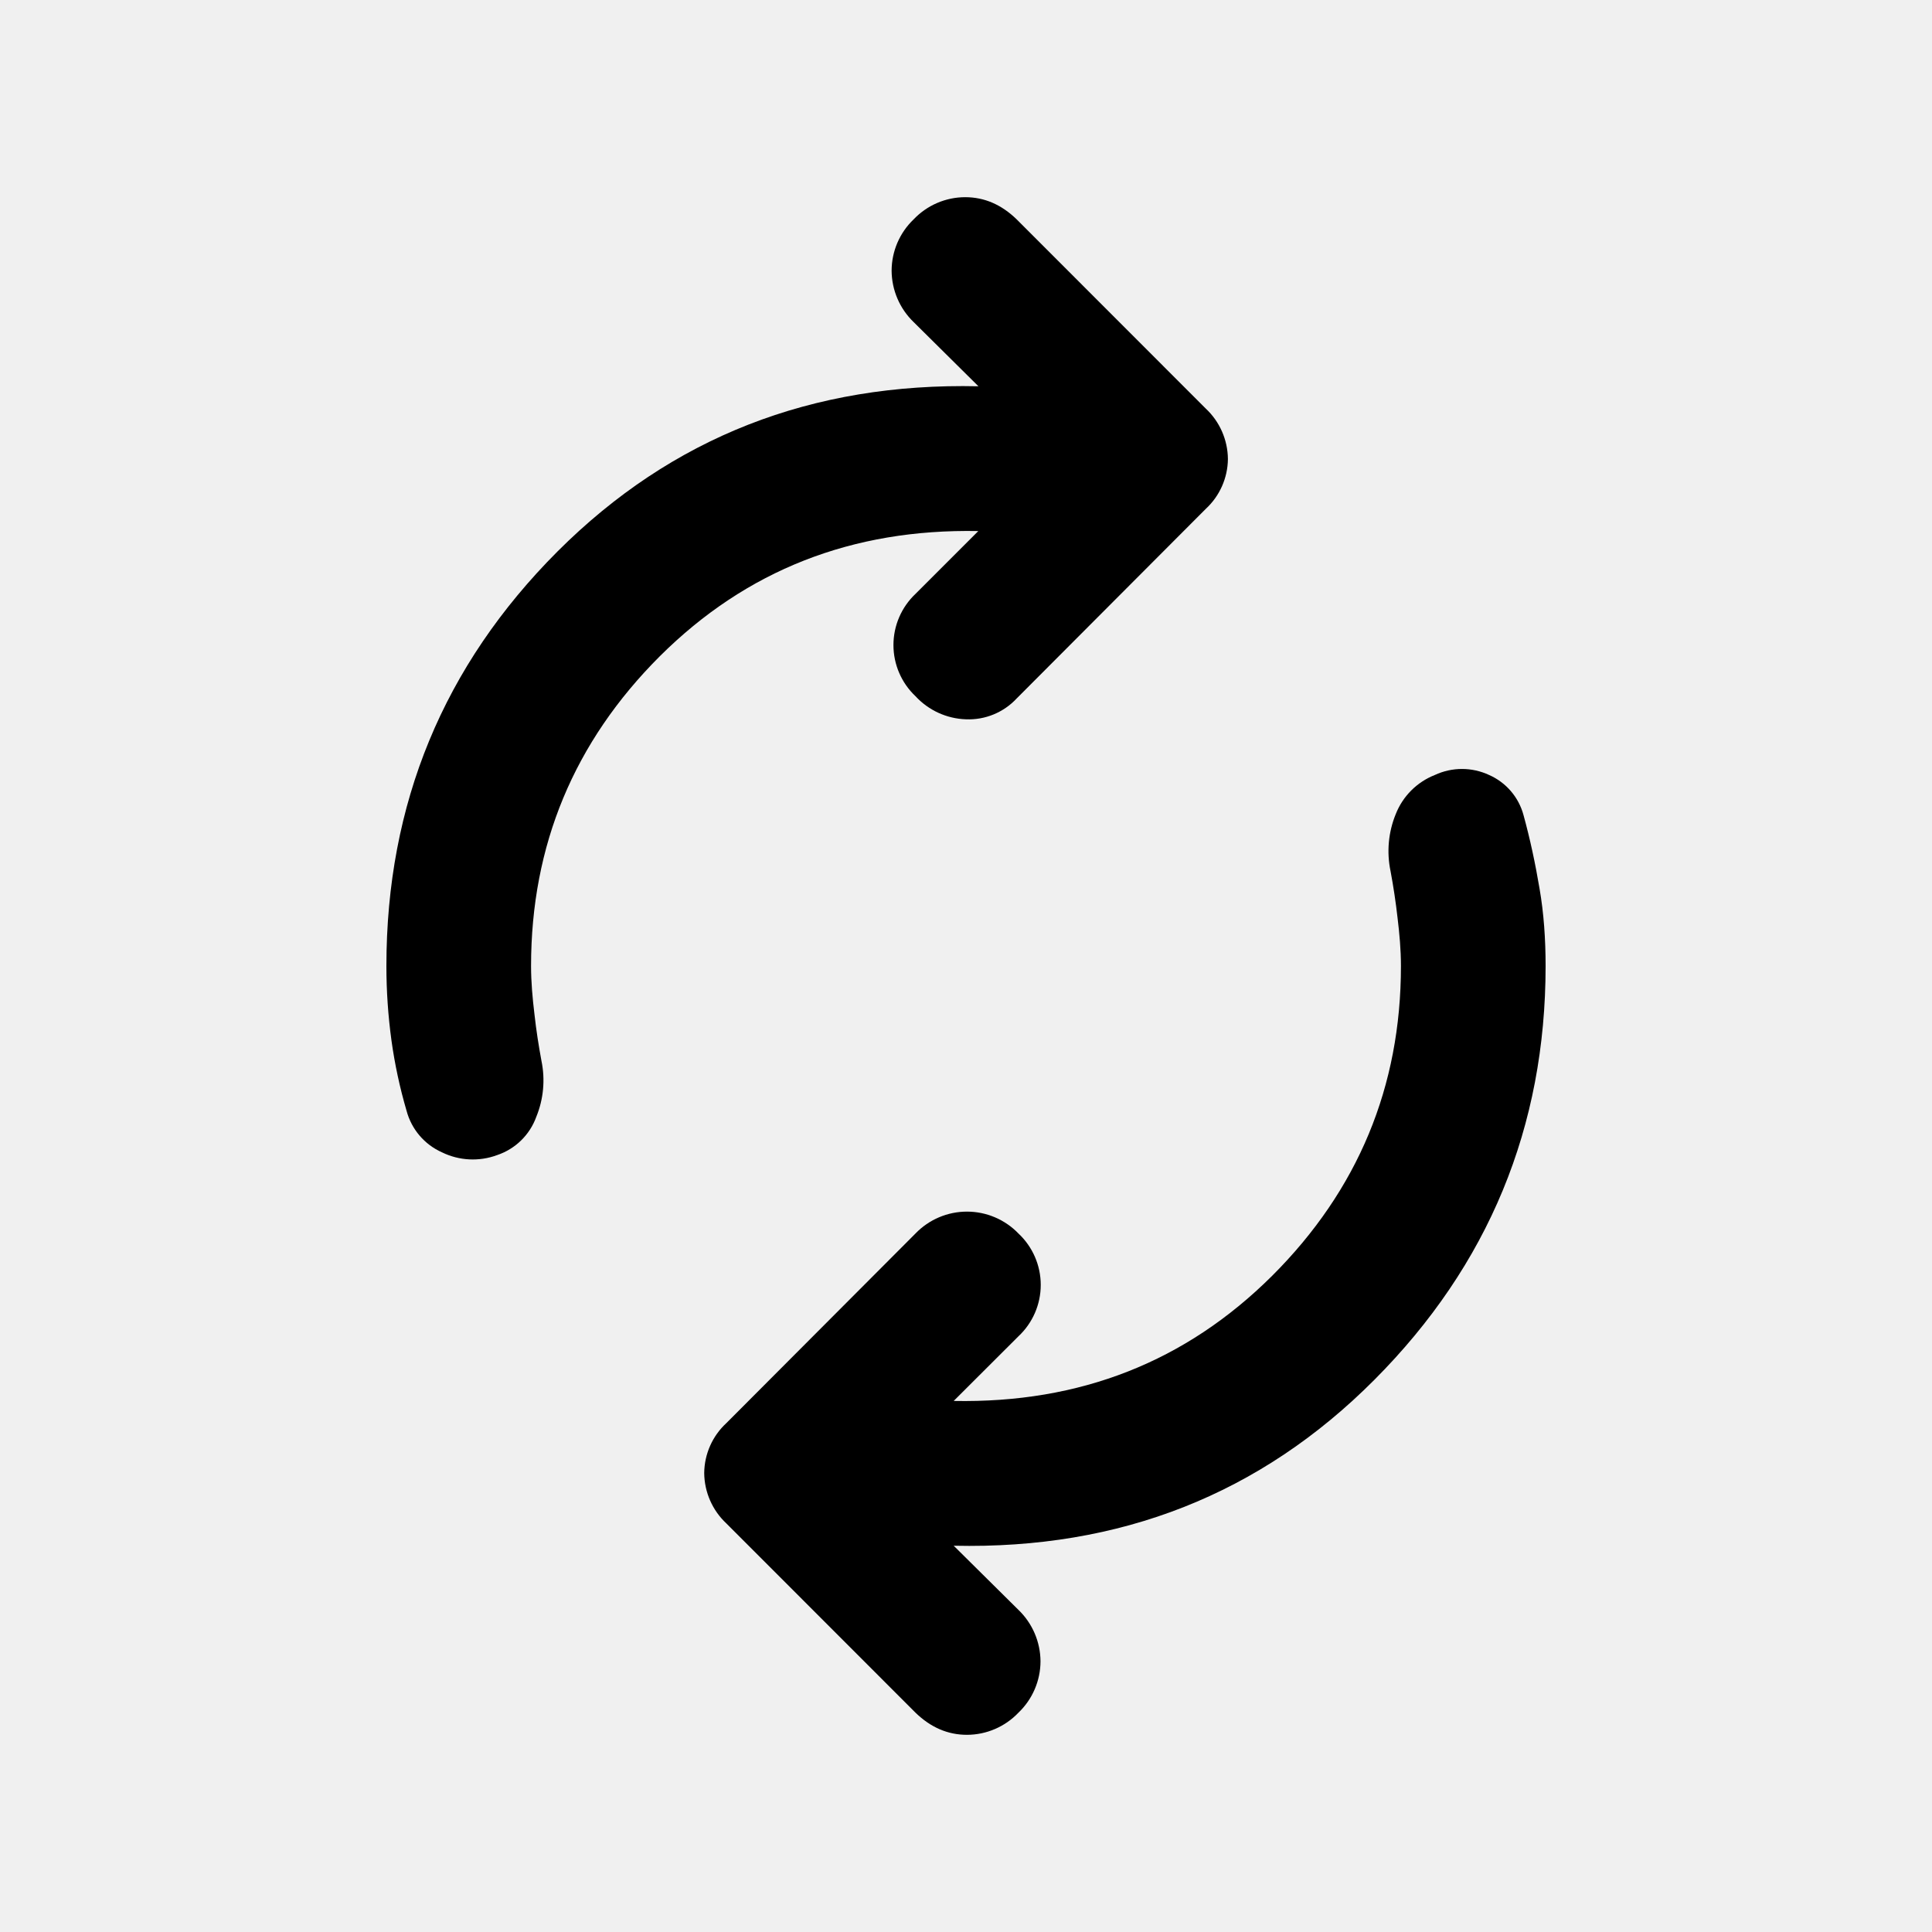
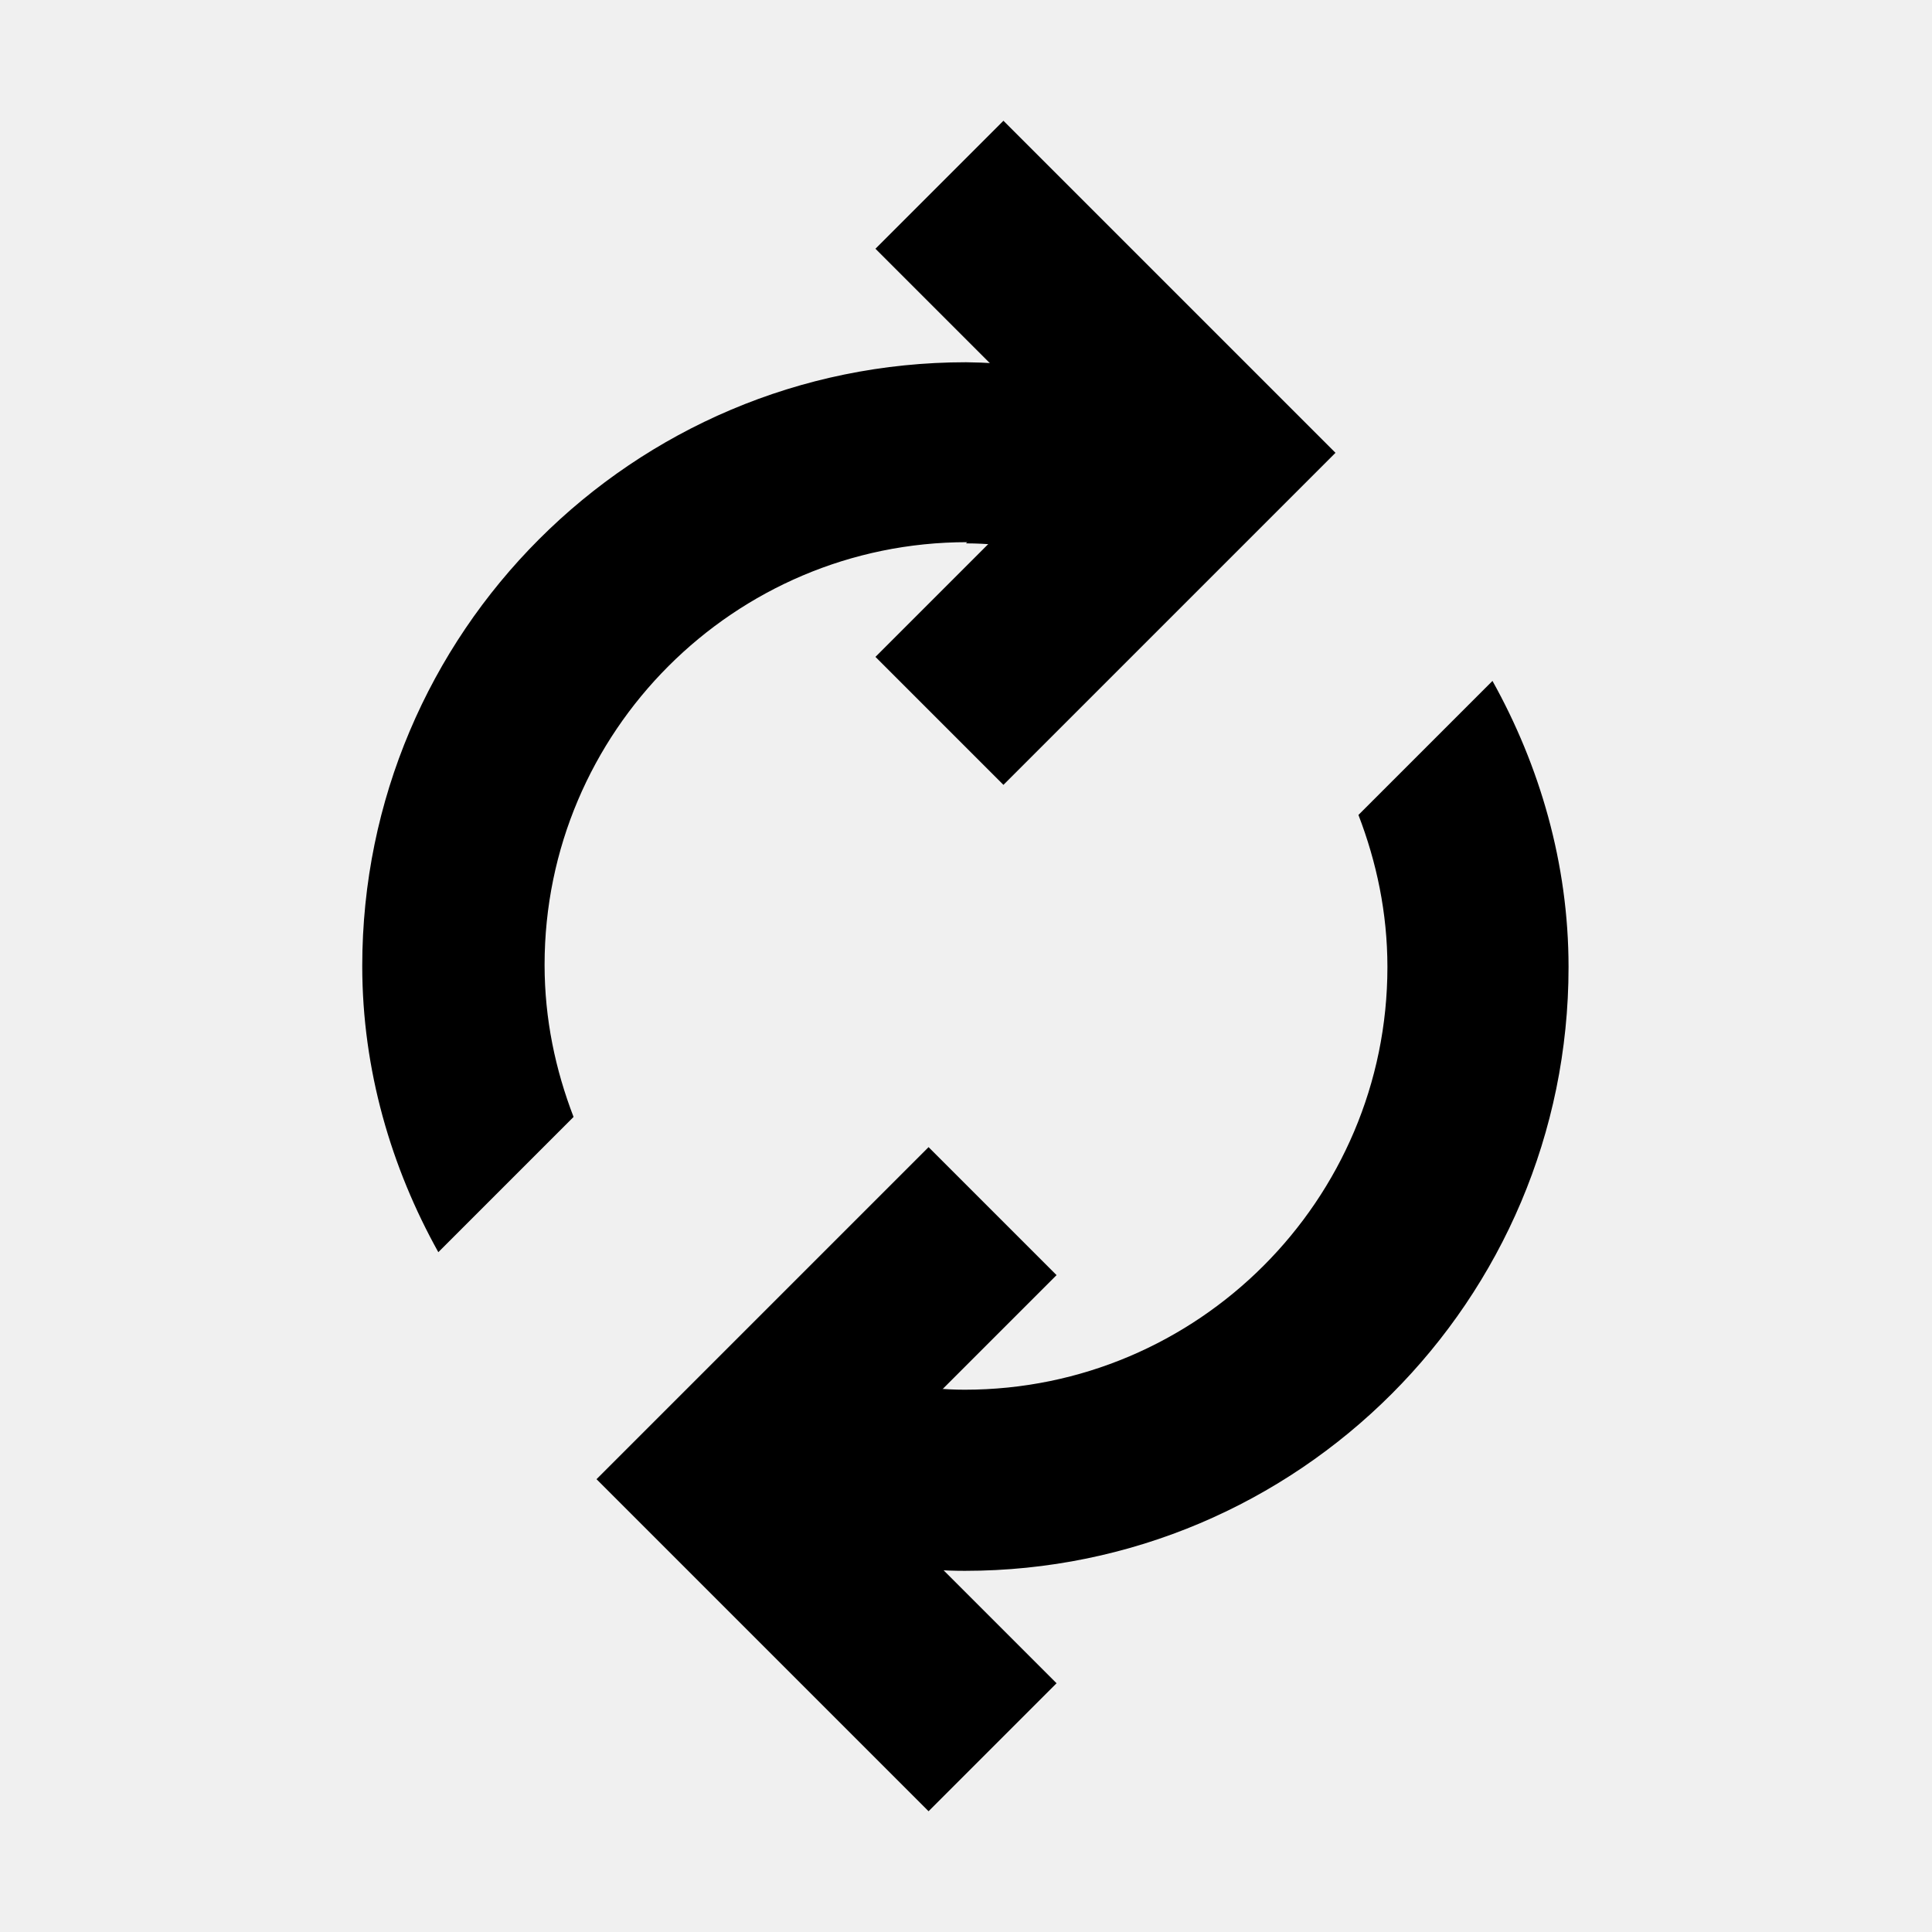
- <svg xmlns="http://www.w3.org/2000/svg" width="16" height="16">
-   <path d="M4.398 8c0 .133.012.266.028.398.015.137.035.262.058.387a.798.798 0 0 1-.043.465.521.521 0 0 1-.324.316.58.58 0 0 1-.457-.023.524.524 0 0 1-.293-.344 4.051 4.051 0 0 1-.125-.582A4.546 4.546 0 0 1 3.2 8c0-1.344.473-2.488 1.418-3.434.946-.945 2.106-1.398 3.485-1.367l-.536-.531a.596.596 0 0 1-.183-.426.59.59 0 0 1 .183-.426.59.59 0 0 1 .426-.183c.16 0 .301.062.426.183l1.566 1.567a.579.579 0 0 1 .184.418.57.57 0 0 1-.184.414l-1.566 1.57A.543.543 0 0 1 8 5.957a.595.595 0 0 1-.418-.191.583.583 0 0 1 0-.848l.52-.52c-1.047-.02-1.922.325-2.637 1.036C4.754 6.144 4.398 7 4.398 8Zm7.204 0c0-.133-.012-.266-.028-.398a5.38 5.38 0 0 0-.058-.387.81.81 0 0 1 .043-.473.575.575 0 0 1 .324-.324.531.531 0 0 1 .449 0 .506.506 0 0 1 .285.332c.055.2.098.402.133.61.035.202.05.417.05.64 0 1.332-.472 2.477-1.417 3.426-.945.949-2.106 1.406-3.485 1.375l.536.531a.596.596 0 0 1 .183.426.59.59 0 0 1-.183.426.59.59 0 0 1-.426.183c-.16 0-.301-.062-.426-.183l-1.566-1.567a.579.579 0 0 1-.184-.418.57.57 0 0 1 .184-.414l1.566-1.57a.592.592 0 0 1 .852 0 .583.583 0 0 1 0 .852l-.536.535c1.047.02 1.922-.325 2.637-1.036C11.246 9.856 11.602 9 11.602 8Zm0 0" />
+ <svg xmlns="http://www.w3.org/2000/svg" width="16" height="16" fill="none" viewBox="0 0 16 16">
+   <g fill="#000" clip-path="url(#a)">
+     <path d="M8 4.5c.35 0 .68.07 1 .17V3.12A4.64 4.64 0 0 0 8 3C5.24 3 3 5.24 3 8c0 .86.24 1.67.63 2.37l1.12-1.12c-.15-.39-.24-.81-.24-1.26 0-1.93 1.57-3.5 3.5-3.5L8 4.5Zm4.37 1.129-1.12 1.12c.15.39.24.81.24 1.26 0 1.93-1.57 3.5-3.5 3.5-.35 0-.68-.07-1-.17v1.55c.32.07.65.12 1 .12 2.76 0 5-2.24 5-5 0-.86-.24-1.67-.63-2.37l.01-.01Z" />
+     <path d="M8.31 6.5 7.25 5.44l1.69-1.69-1.69-1.69L8.31 1l2.75 2.75L8.31 6.5Zm-.62 3 1.06 1.06-1.69 1.69 1.69 1.69L7.69 15l-2.75-2.75L7.69 9.5Z" />
+   </g>
+   <defs>
+     <clipPath id="a">
+       <path fill="#fff" d="M0 0h16v16H0z" />
+     </clipPath>
+   </defs>
</svg>
